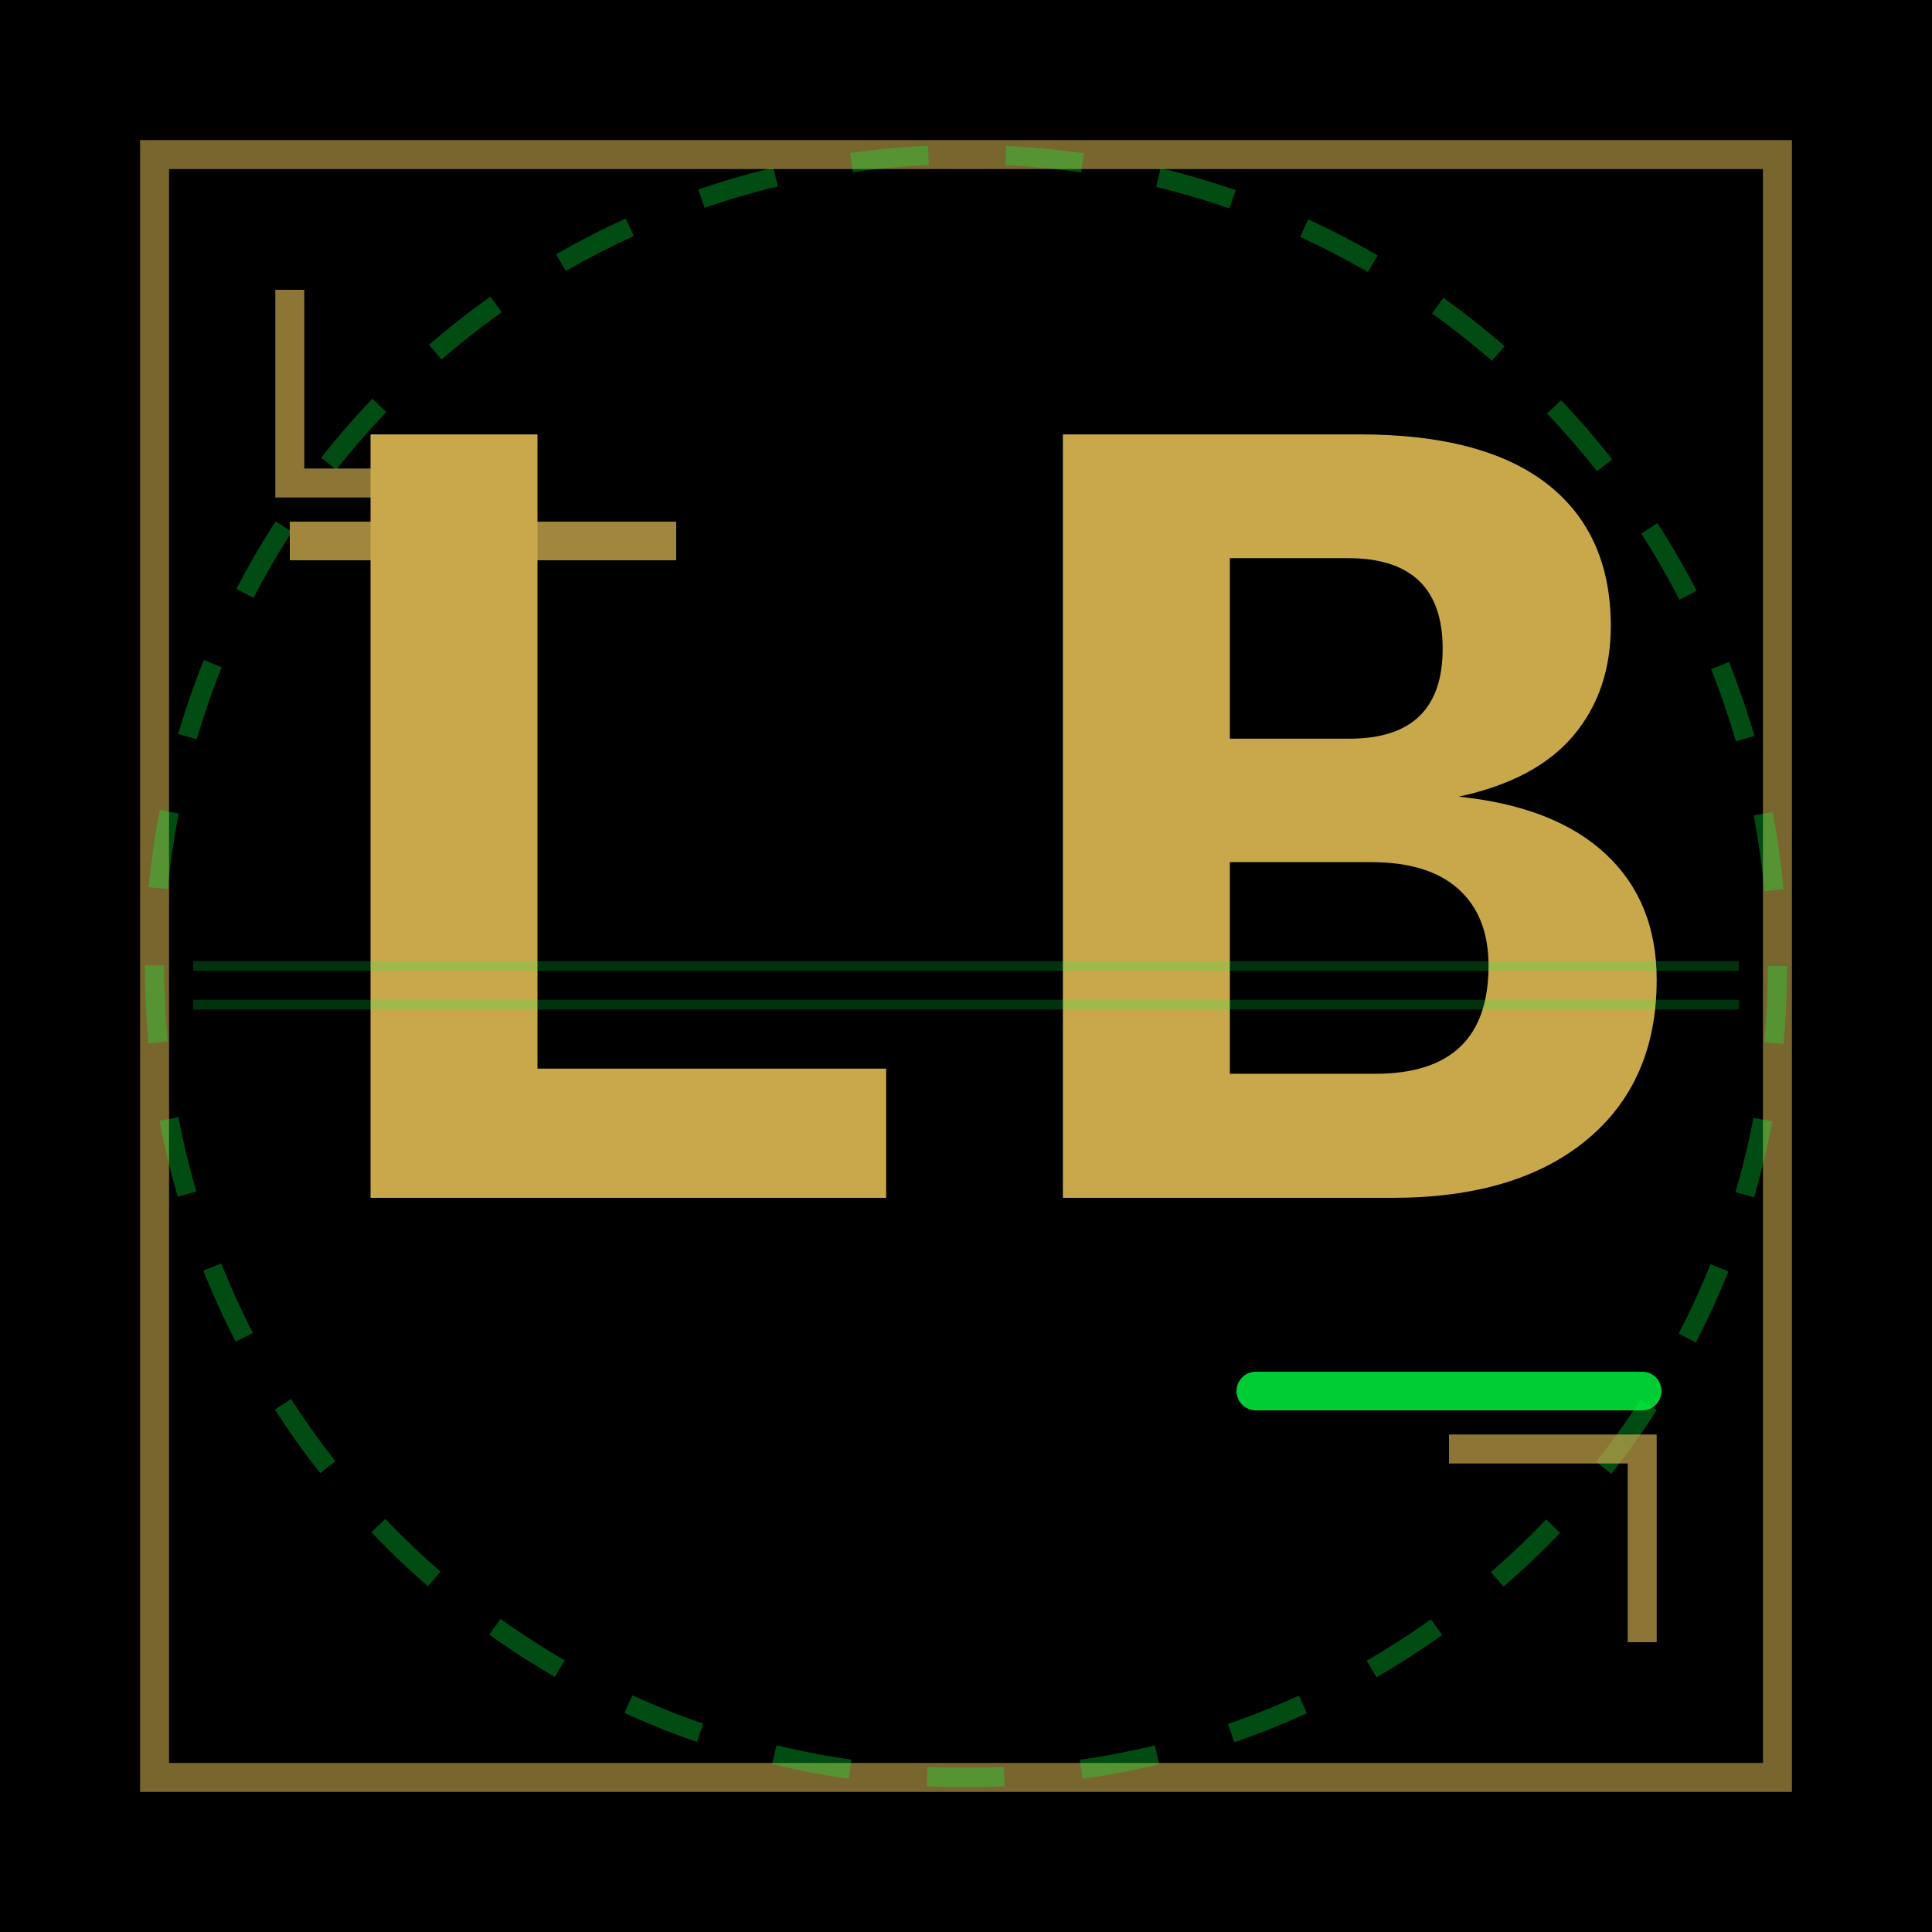
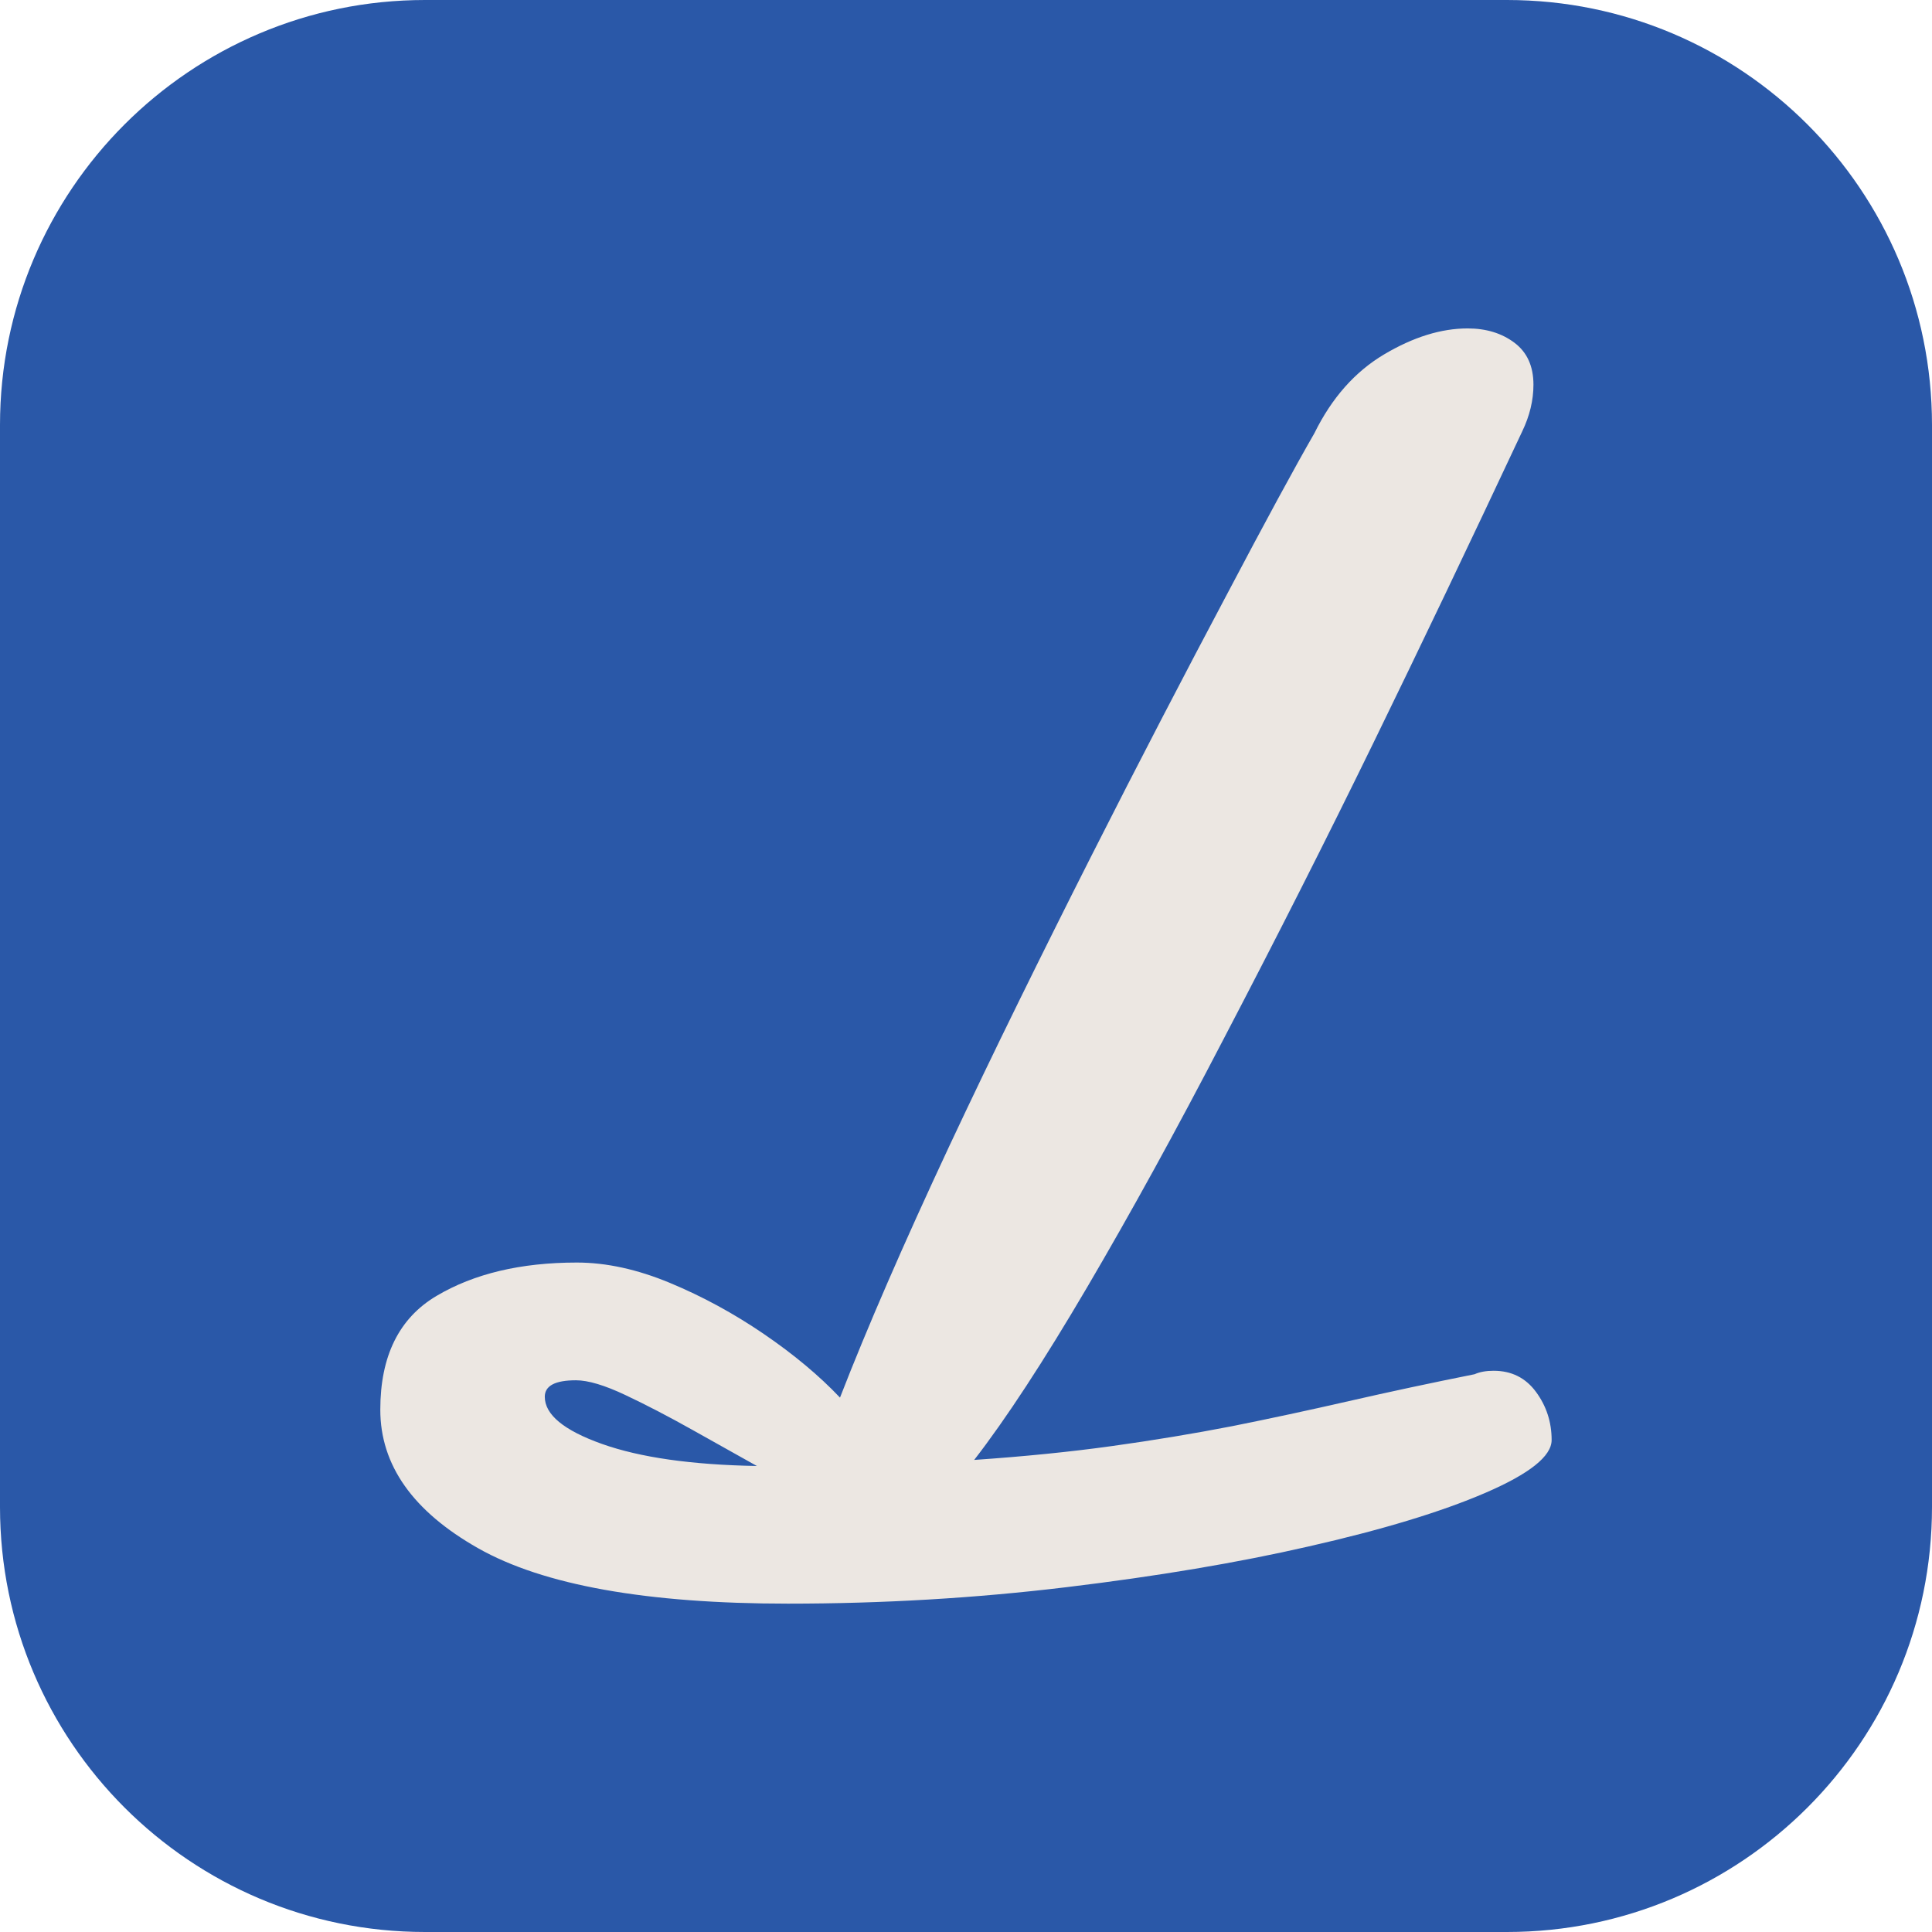
<svg xmlns="http://www.w3.org/2000/svg" viewBox="0 0 100 100">
-   <defs>
-     <style>
-       @font-face {
-         font-family: 'Courier New', monospace;
-       }
-       .favicon-text {
-         font-family: 'Courier New', monospace;
-         font-weight: bold;
-         font-size: 60px;
-         letter-spacing: 2px;
-         fill: #c9a84c;
-         text-anchor: middle;
-       }
-       .favicon-accent {
-         fill: #00ff41;
-       }
-     </style>
-   </defs>
-   <rect width="100" height="100" fill="#000000" />
-   <rect x="8" y="8" width="84" height="84" fill="none" stroke="#c9a84c" stroke-width="1.5" opacity="0.6" />
-   <circle cx="50" cy="50" r="42" fill="none" stroke="#00ff41" stroke-width="1" opacity="0.3" stroke-dasharray="4,4" />
-   <text x="50" y="62" class="favicon-text">LB</text>
-   <line x1="15" y1="28" x2="35" y2="28" stroke="#c9a84c" stroke-width="2" opacity="0.8" />
-   <line x1="65" y1="72" x2="85" y2="72" stroke="#00ff41" stroke-width="2" opacity="0.8" stroke-linecap="round" />
-   <g stroke="#c9a84c" stroke-width="1.5" fill="none" opacity="0.7">
-     <path d="M 15 15 L 15 25 L 25 25" />
-     <path d="M 75 75 L 85 75 L 85 85" />
-   </g>
-   <line x1="10" y1="50" x2="90" y2="50" stroke="#00ff41" stroke-width="0.5" opacity="0.2" />
-   <line x1="10" y1="52" x2="90" y2="52" stroke="#00ff41" stroke-width="0.5" opacity="0.2" />
+   <rect width="100" height="100" rx="22" fill="#2A58A8" />
+   <path fill="#ECE7E2" transform="translate(13.59 81.66) scale(0.04481 -0.04481)" d="M607 -30Q362 -30 249.0 34.0Q136 98 136 194Q136 287 201.0 325.5Q266 364 363 364Q414 364 470.5 340.5Q527 317 579.0 281.5Q631 246 667 208Q714 329 793 498Q831 579 873.0 664.5Q915 750 957 833Q999 916 1039.0 993.0Q1079 1070 1113 1134Q1181 1263 1215 1322Q1245 1383 1295.5 1413.0Q1346 1443 1392 1443Q1424 1443 1446.0 1426.5Q1468 1410 1468 1378Q1468 1351 1455 1324Q1364 1130 1283.0 964.0Q1202 798 1110 622Q1028 464 952.5 335.5Q877 207 822 136Q909 142 981.0 152.0Q1053 162 1120 175Q1185 188 1255.0 204.0Q1325 220 1400 235Q1409 239 1422 239Q1453 239 1471.0 214.5Q1489 190 1489 159Q1489 131 1412.5 98.0Q1336 65 1208 36Q1086 8 928.5 -11.0Q771 -30 607 -30ZM571 129Q537 148 496.0 171.0Q455 194 419.0 211.0Q383 228 362 228Q326 228 326 209Q326 178 392.0 154.5Q458 131 571 129Z" />
</svg>
